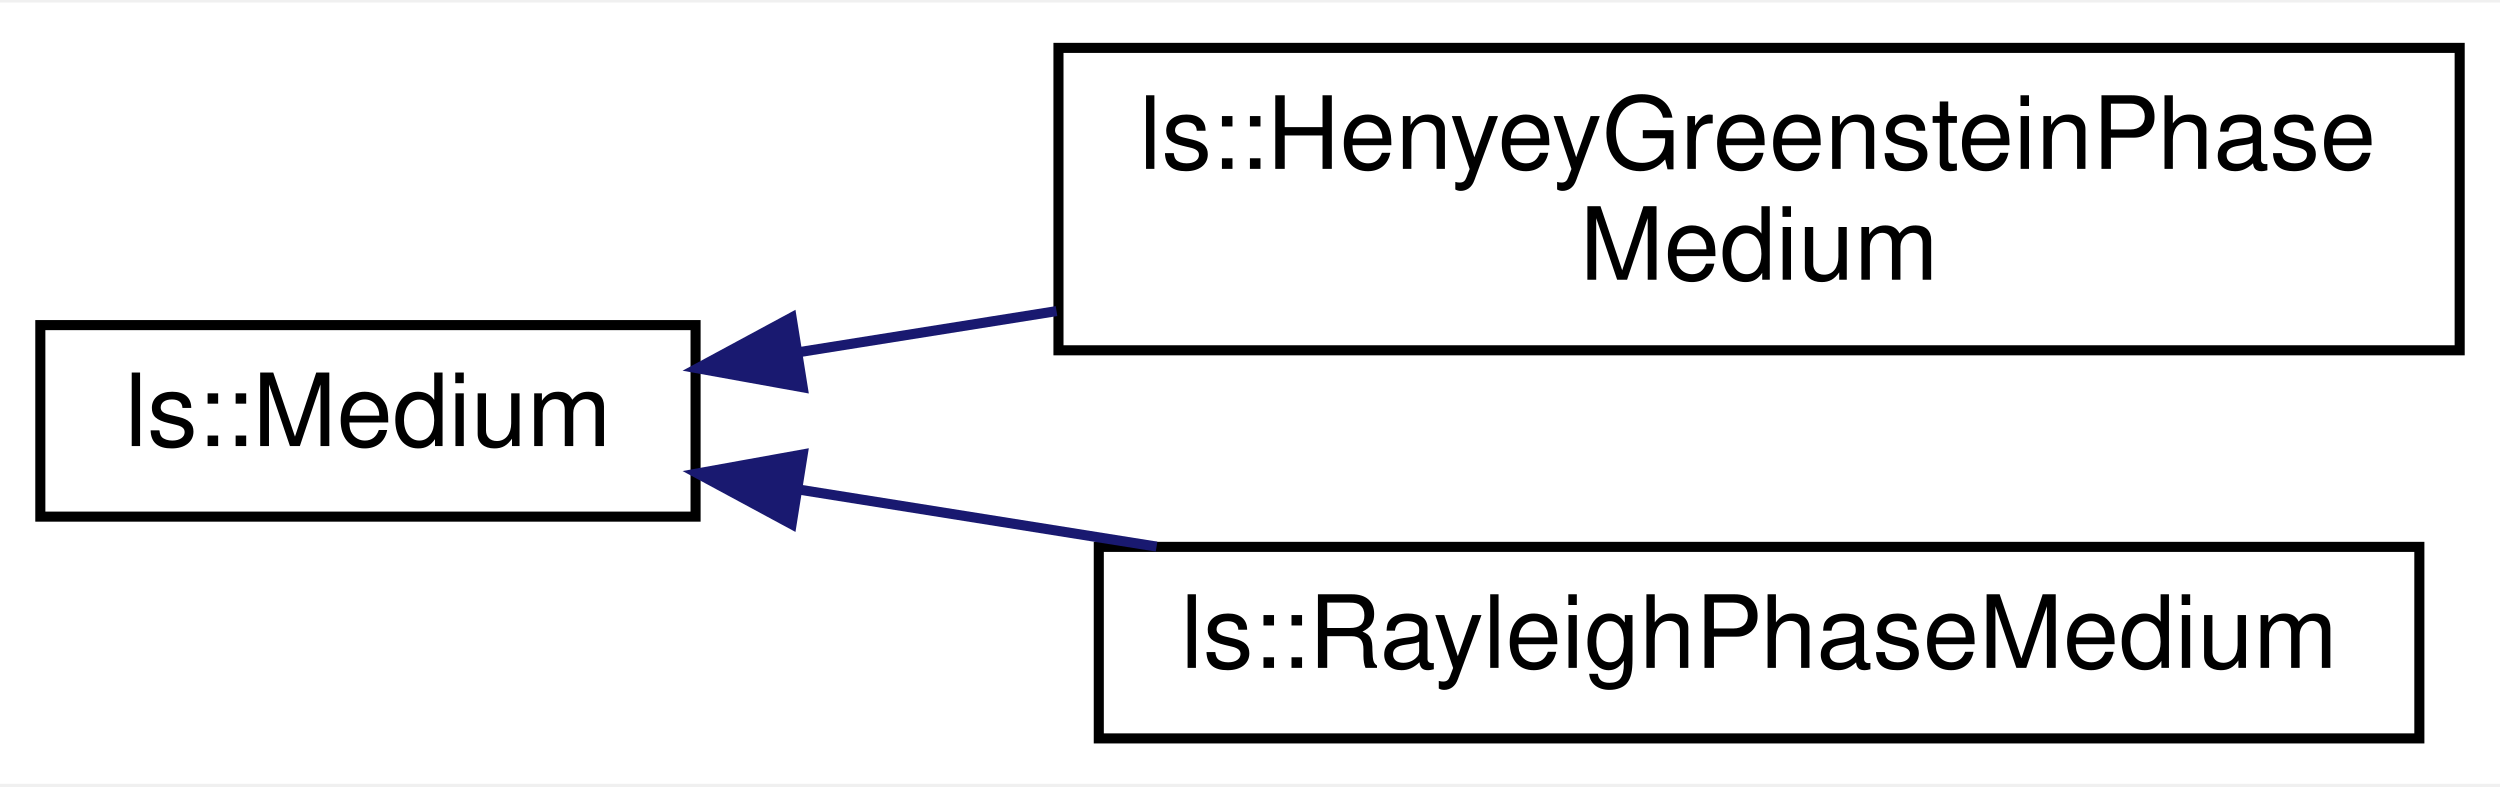
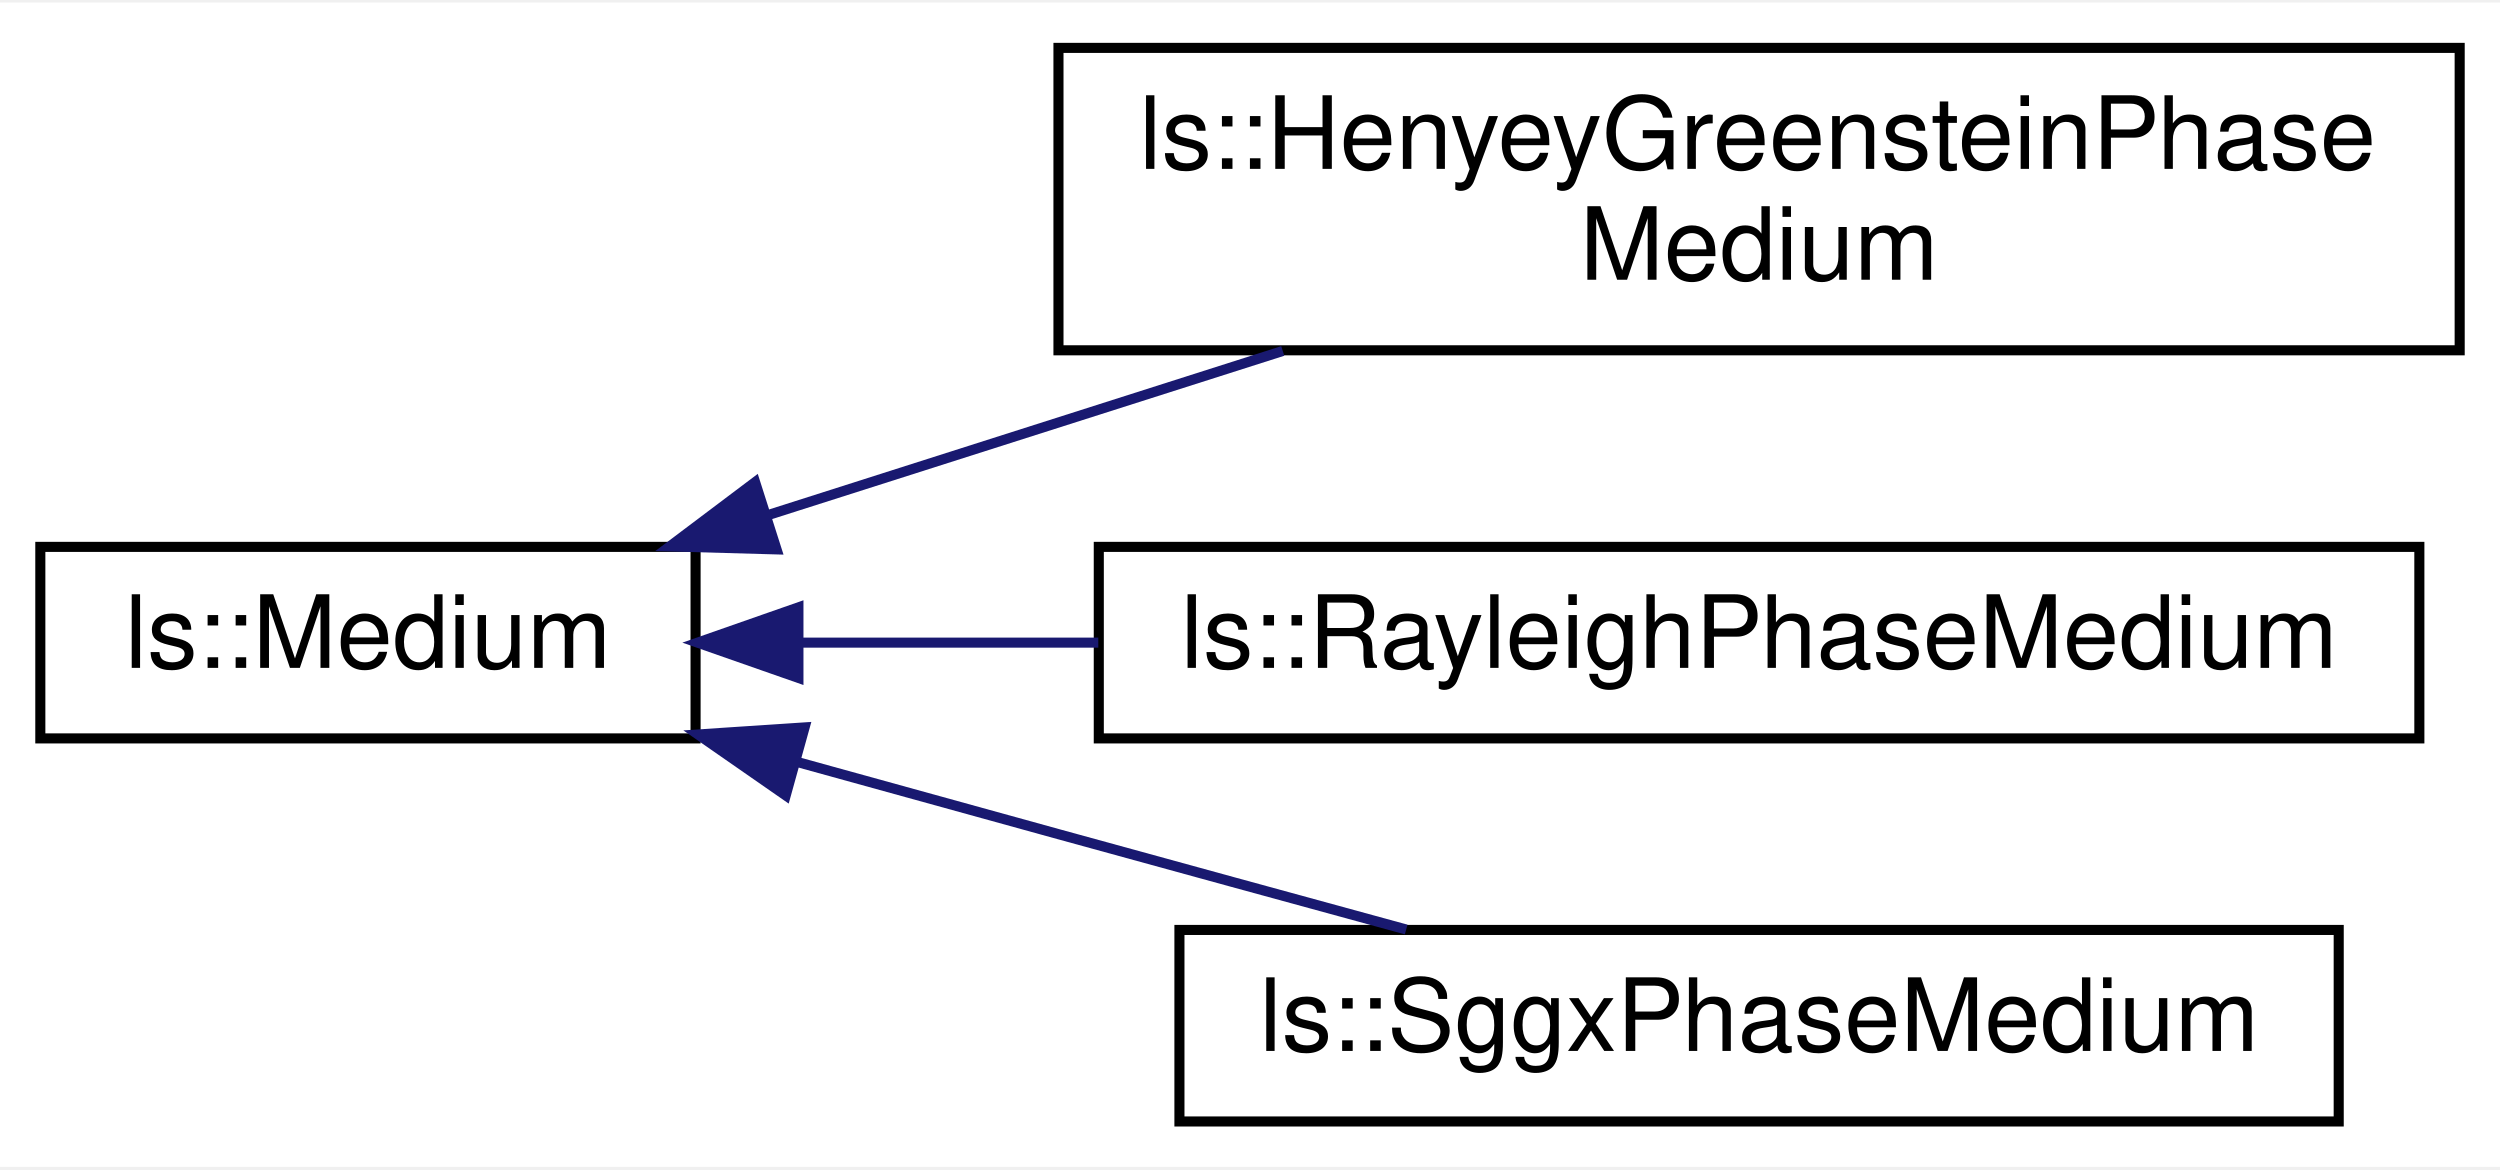
- <svg xmlns="http://www.w3.org/2000/svg" xmlns:xlink="http://www.w3.org/1999/xlink" width="248pt" height="78pt" viewBox="0.00 0.00 248.00 77.50">
-   <g id="graph0" class="graph" transform="scale(1 1) rotate(0) translate(4 73.5)">
-     <polygon fill="#ffffff" stroke="transparent" points="-4,4 -4,-73.5 244,-73.5 244,4 -4,4" />
+ <svg xmlns="http://www.w3.org/2000/svg" xmlns:xlink="http://www.w3.org/1999/xlink" width="248pt" height="116pt" viewBox="0.00 0.00 248.00 115.50">
+   <g id="graph0" class="graph" transform="scale(1 1) rotate(0) translate(4 111.5)">
+     <polygon fill="#ffffff" stroke="transparent" points="-4,4 -4,-111.5 244,-111.5 244,4 -4,4" />
    <g id="node1" class="node">
      <g id="a_node1">
        <a xlink:href="classls_1_1Medium.html" target="_top" xlink:title="Medium interface. ">
-           <polygon fill="#ffffff" stroke="#000000" points="0,-22.5 0,-41.5 65,-41.5 65,-22.5 0,-22.5" />
-           <text text-anchor="middle" x="32.5" y="-29.5" font-family="Helvetica,sans-Serif" font-size="10.00" fill="#000000">ls::Medium</text>
+           <polygon fill="#ffffff" stroke="#000000" points="0,-38.5 0,-57.5 65,-57.5 65,-38.5 0,-38.5" />
+           <text text-anchor="middle" x="32.5" y="-45.5" font-family="Helvetica,sans-Serif" font-size="10.00" fill="#000000">ls::Medium</text>
        </a>
      </g>
    </g>
    <g id="node2" class="node">
      <g id="a_node2">
        <a xlink:href="classls_1_1HenyeyGreensteinPhaseMedium.html" target="_top" xlink:title="Henyey-Greenstein phase medium. ">
-           <polygon fill="#ffffff" stroke="#000000" points="101,-39 101,-69 240,-69 240,-39 101,-39" />
-           <text text-anchor="start" x="109" y="-57" font-family="Helvetica,sans-Serif" font-size="10.00" fill="#000000">ls::HenyeyGreensteinPhase</text>
-           <text text-anchor="middle" x="170.5" y="-46" font-family="Helvetica,sans-Serif" font-size="10.00" fill="#000000">Medium</text>
+           <polygon fill="#ffffff" stroke="#000000" points="101,-77 101,-107 240,-107 240,-77 101,-77" />
+           <text text-anchor="start" x="109" y="-95" font-family="Helvetica,sans-Serif" font-size="10.00" fill="#000000">ls::HenyeyGreensteinPhase</text>
+           <text text-anchor="middle" x="170.5" y="-84" font-family="Helvetica,sans-Serif" font-size="10.00" fill="#000000">Medium</text>
        </a>
      </g>
    </g>
    <g id="edge1" class="edge">
-       <path fill="none" stroke="#191970" d="M75.18,-38.804C83.333,-40.104 92.062,-41.495 100.807,-42.889" />
-       <polygon fill="#191970" stroke="#191970" points="75.63,-35.332 65.204,-37.214 74.528,-42.245 75.63,-35.332" />
+       <path fill="none" stroke="#191970" d="M72.016,-60.599C87.992,-65.693 106.566,-71.615 123.249,-76.935" />
+       <polygon fill="#191970" stroke="#191970" points="73.035,-57.251 62.444,-57.547 70.908,-63.92 73.035,-57.251" />
    </g>
    <g id="node3" class="node">
      <g id="a_node3">
        <a xlink:href="classls_1_1RayleighPhaseMedium.html" target="_top" xlink:title="Rayleigh phase medium. ">
-           <polygon fill="#ffffff" stroke="#000000" points="105,-.5 105,-19.5 236,-19.5 236,-.5 105,-.5" />
-           <text text-anchor="middle" x="170.5" y="-7.5" font-family="Helvetica,sans-Serif" font-size="10.00" fill="#000000">ls::RayleighPhaseMedium</text>
+           <polygon fill="#ffffff" stroke="#000000" points="105,-38.5 105,-57.5 236,-57.5 236,-38.5 105,-38.5" />
+           <text text-anchor="middle" x="170.5" y="-45.5" font-family="Helvetica,sans-Serif" font-size="10.00" fill="#000000">ls::RayleighPhaseMedium</text>
        </a>
      </g>
    </g>
    <g id="edge2" class="edge">
-       <path fill="none" stroke="#191970" d="M75.18,-25.196C86.425,-23.403 98.767,-21.436 110.731,-19.528" />
-       <polygon fill="#191970" stroke="#191970" points="74.528,-21.756 65.204,-26.786 75.63,-28.668 74.528,-21.756" />
+       <path fill="none" stroke="#191970" d="M75.422,-48C84.796,-48 94.922,-48 104.951,-48" />
+       <polygon fill="#191970" stroke="#191970" points="75.204,-44.5 65.204,-48 75.204,-51.5 75.204,-44.5" />
+     </g>
+     <g id="node4" class="node">
+       <g id="a_node4">
+         <a xlink:href="classls_1_1SggxPhaseMedium.html" target="_top" xlink:title="SGGX phase medium. ">
+           <polygon fill="#ffffff" stroke="#000000" points="113,-.5 113,-19.5 228,-19.5 228,-.5 113,-.5" />
+           <text text-anchor="middle" x="170.5" y="-7.5" font-family="Helvetica,sans-Serif" font-size="10.00" fill="#000000">ls::SggxPhaseMedium</text>
+         </a>
+       </g>
+     </g>
+     <g id="edge3" class="edge">
+       <path fill="none" stroke="#191970" d="M75.086,-36.161C83.664,-33.784 92.619,-31.308 101,-29 112.216,-25.912 124.455,-22.559 135.493,-19.543" />
+       <polygon fill="#191970" stroke="#191970" points="73.946,-32.845 65.245,-38.891 75.817,-39.591 73.946,-32.845" />
    </g>
  </g>
</svg>
